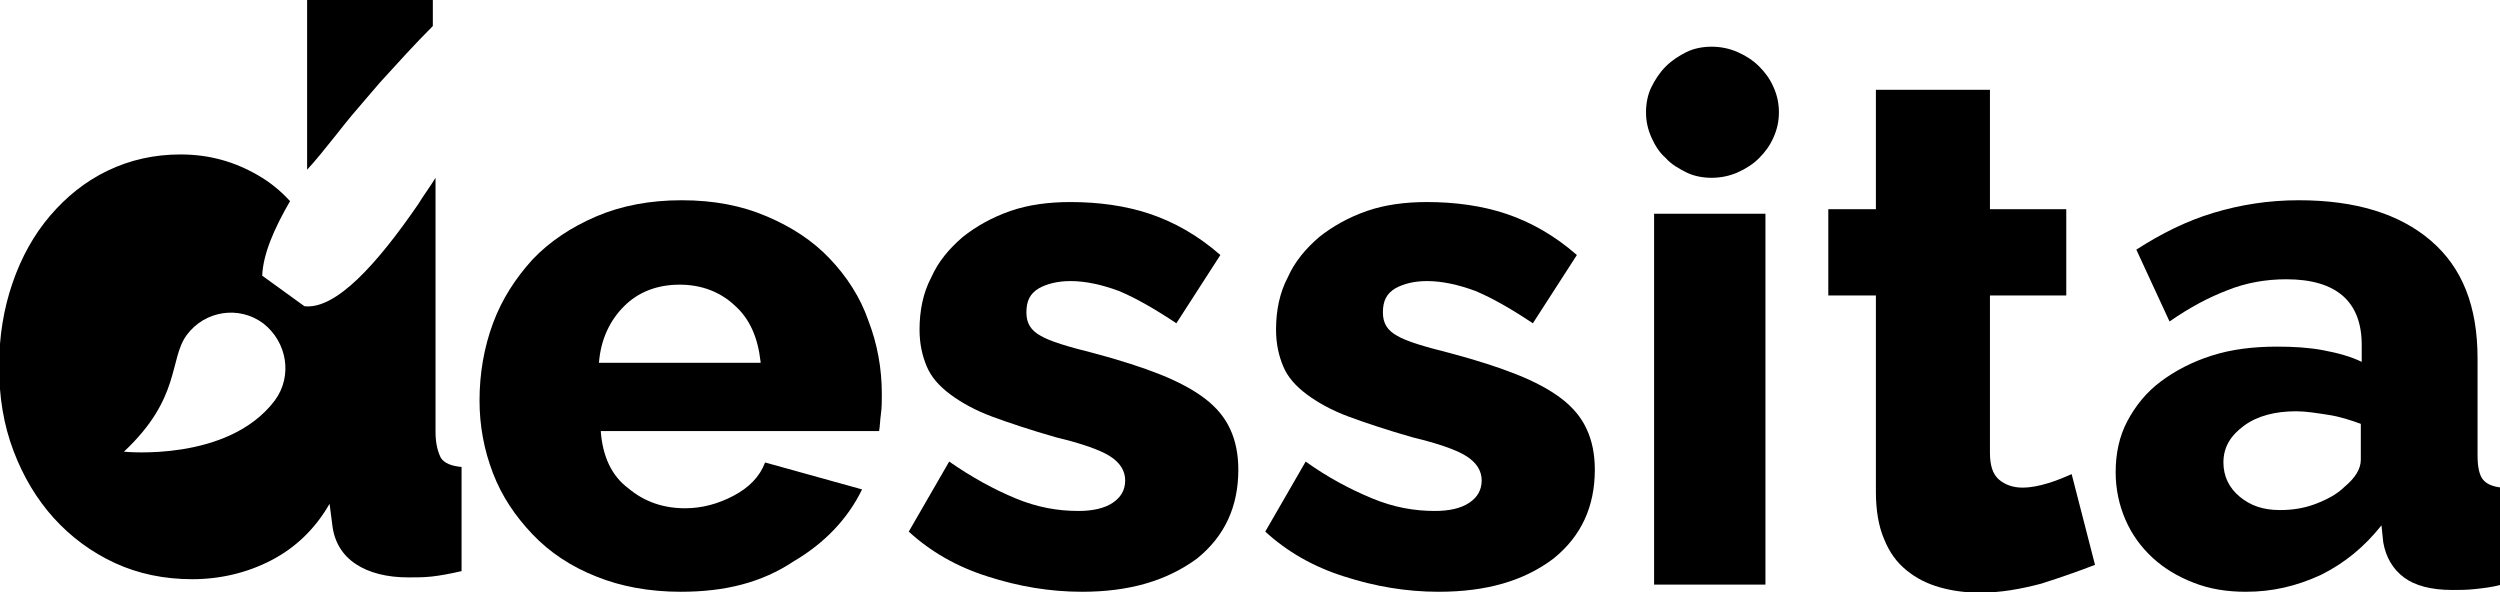
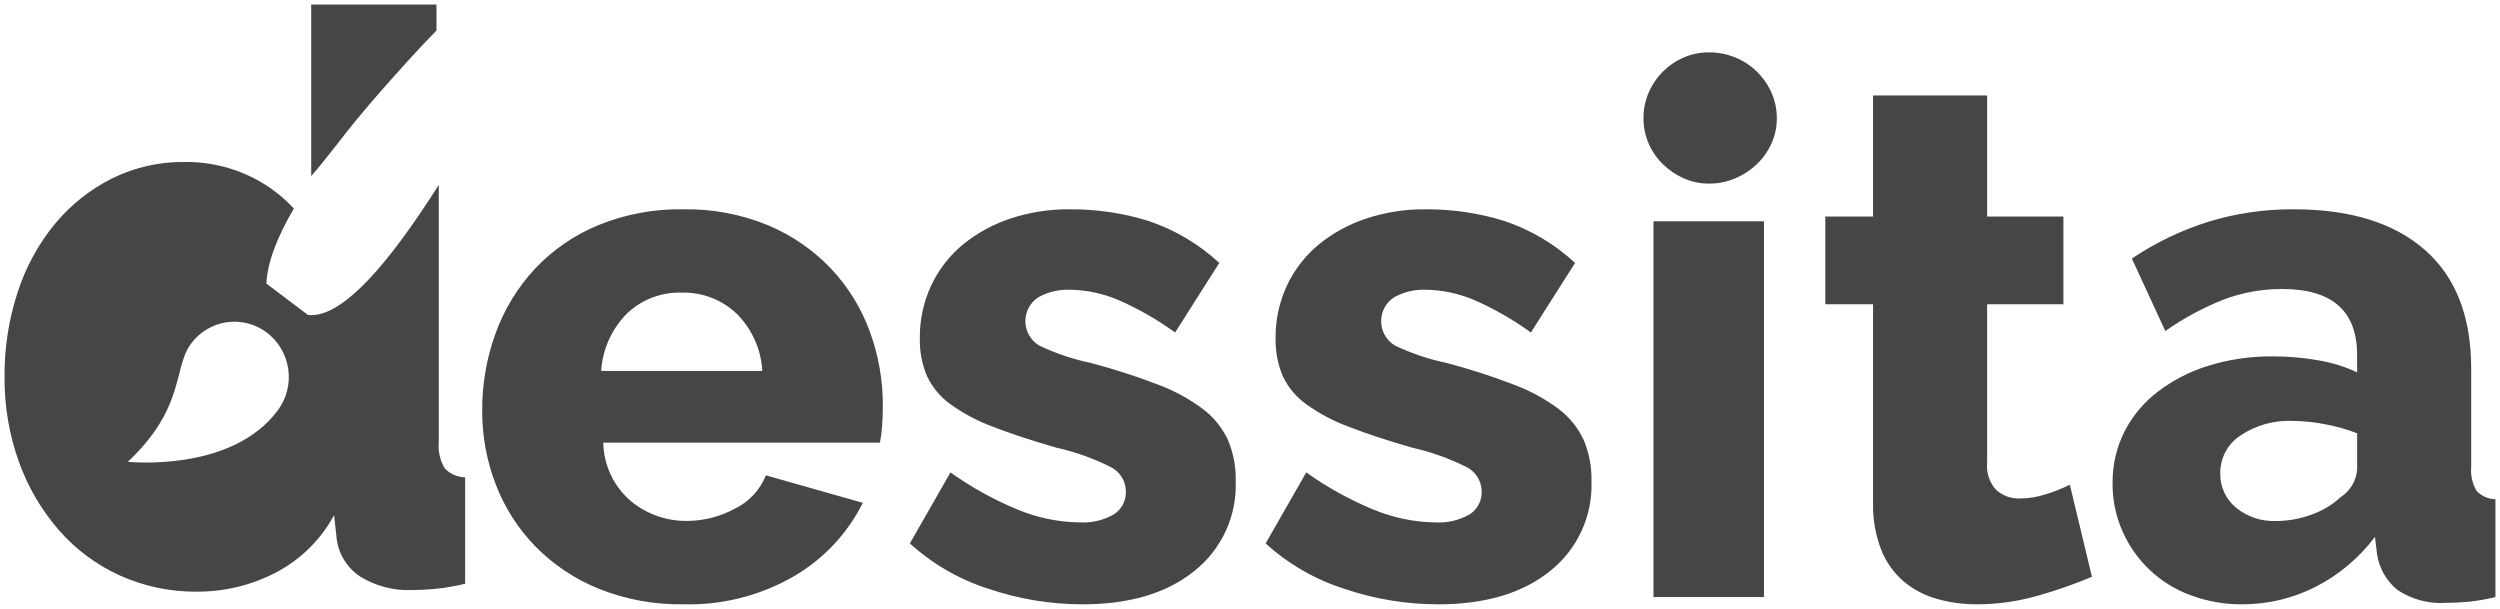
- <svg xmlns="http://www.w3.org/2000/svg" version="1.1" id="Layer_1" x="0px" y="0px" viewBox="0 0 278.4 65.9" style="enable-background:new 0 0 278.4 65.9;" xml:space="preserve">
-   <style type="text/css">
- 	.st0{enable-background:new    ;}
- </style>
-   <g>
-     <g>
-       <path d="M39.9,12c0.8-0.9,1.6-1.9,2.4-2.8c2-2.2,3.9-4.3,5.9-6.3V0h-14v18.9C36.3,16.6,37.9,14.3,39.9,12z" />
-     </g>
-     <g>
-       <g>
-         <path d="M48.5,48.1V19.8c-0.6,1-1.3,1.9-1.9,2.9c-4.6,6.7-9.2,11.8-12.7,11.4l-4.7-3.4c0.1-2.4,1.3-5.2,3.1-8.3     c-1-1.1-2.2-2.1-3.6-2.9c-2.6-1.5-5.4-2.3-8.6-2.3c-2.9,0-5.6,0.6-8.1,1.8c-2.5,1.2-4.6,2.9-6.4,5c-1.8,2.1-3.2,4.6-4.2,7.5     c-1,2.9-1.5,6-1.5,9.3c0,3.4,0.5,6.5,1.6,9.4c1.1,2.9,2.6,5.4,4.5,7.5c1.9,2.1,4.2,3.8,6.8,5c2.6,1.2,5.5,1.8,8.6,1.8     c3.1,0,6.1-0.7,8.8-2.1c2.7-1.4,4.9-3.5,6.5-6.3l0.3,2.3c0.2,1.9,1.1,3.4,2.6,4.4c1.5,1,3.5,1.5,5.9,1.5c0.8,0,1.7,0,2.6-0.1     c0.9-0.1,2-0.3,3.3-0.6V52c-1.1-0.1-1.9-0.4-2.3-1C48.8,50.4,48.5,49.5,48.5,48.1z M30.6,44.6c-5.2,6.9-16.8,5.7-16.8,5.7     c6.4-6,5-10.3,7-13c2-2.7,5.8-3.3,8.5-1.3C32,38.1,32.6,41.9,30.6,44.6z" />
-       </g>
-     </g>
-   </g>
-   <g>
-     <g class="st0">
-       <path d="M75.8,65.9c-3.5,0-6.7-0.6-9.4-1.7c-2.8-1.1-5.2-2.7-7.1-4.7c-1.9-2-3.4-4.2-4.4-6.8c-1-2.6-1.5-5.3-1.5-8.1    c0-3,0.5-5.9,1.5-8.6c1-2.7,2.5-5,4.4-7.1c1.9-2,4.3-3.6,7.1-4.8c2.8-1.2,6-1.8,9.5-1.8c3.6,0,6.7,0.6,9.5,1.8    c2.8,1.2,5.1,2.7,7,4.7c1.9,2,3.4,4.3,4.3,6.9c1,2.6,1.5,5.3,1.5,8.2c0,0.7,0,1.5-0.1,2.2c-0.1,0.7-0.1,1.3-0.2,1.9H66.9    c0.2,2.8,1.2,5,3.1,6.4c1.8,1.5,3.9,2.2,6.3,2.2c1.9,0,3.7-0.5,5.4-1.4c1.7-0.9,2.9-2.1,3.5-3.7l10.8,3c-1.6,3.3-4.2,6-7.6,8    C84.8,64.9,80.7,65.9,75.8,65.9z M84.7,40.3c-0.3-2.7-1.2-4.8-2.9-6.3c-1.6-1.5-3.7-2.3-6.1-2.3c-2.5,0-4.6,0.8-6.2,2.4    c-1.6,1.6-2.6,3.7-2.8,6.3H84.7z" />
-       <path d="M120.5,65.9c-3.6,0-7.1-0.6-10.5-1.7c-3.5-1.1-6.4-2.8-8.8-5l4.5-7.8c2.6,1.8,5,3.1,7.4,4.1c2.4,1,4.7,1.4,7,1.4    c1.6,0,2.9-0.3,3.8-0.9c0.9-0.6,1.4-1.4,1.4-2.5s-0.6-2-1.7-2.7c-1.1-0.7-3.1-1.4-6-2.1c-2.8-0.8-5.2-1.6-7.1-2.3    c-1.9-0.7-3.5-1.6-4.7-2.5c-1.2-0.9-2.1-1.9-2.6-3.1c-0.5-1.2-0.8-2.5-0.8-4.1c0-2.1,0.4-4.1,1.3-5.8c0.8-1.8,2-3.2,3.5-4.5    c1.5-1.2,3.3-2.2,5.3-2.9c2-0.7,4.3-1,6.7-1c3.1,0,6.1,0.4,8.8,1.3c2.7,0.9,5.4,2.4,7.9,4.6l-4.9,7.6c-2.4-1.6-4.5-2.8-6.4-3.6    c-1.9-0.7-3.7-1.1-5.4-1.1c-1.4,0-2.6,0.3-3.5,0.8c-1,0.6-1.4,1.4-1.4,2.7c0,1.2,0.5,2,1.6,2.6c1,0.6,3,1.2,5.8,1.9    c3,0.8,5.5,1.6,7.5,2.4c2,0.8,3.7,1.7,5,2.7c1.3,1,2.2,2.1,2.8,3.4c0.6,1.3,0.9,2.8,0.9,4.5c0,4.1-1.5,7.4-4.6,9.9    C129.9,64.7,125.7,65.9,120.5,65.9z" />
-       <path d="M160.2,65.9c-3.6,0-7.1-0.6-10.5-1.7c-3.5-1.1-6.4-2.8-8.8-5l4.5-7.8c2.5,1.8,5,3.1,7.4,4.1c2.4,1,4.7,1.4,7,1.4    c1.6,0,2.9-0.3,3.8-0.9c0.9-0.6,1.4-1.4,1.4-2.5s-0.6-2-1.7-2.7c-1.1-0.7-3.1-1.4-6-2.1c-2.8-0.8-5.2-1.6-7.1-2.3    c-1.9-0.7-3.5-1.6-4.7-2.5c-1.2-0.9-2.1-1.9-2.6-3.1c-0.5-1.2-0.8-2.5-0.8-4.1c0-2.1,0.4-4.1,1.3-5.8c0.8-1.8,2-3.2,3.5-4.5    c1.5-1.2,3.3-2.2,5.3-2.9c2-0.7,4.3-1,6.7-1c3.1,0,6.1,0.4,8.8,1.3c2.7,0.9,5.4,2.4,7.9,4.6l-4.9,7.6c-2.4-1.6-4.5-2.8-6.4-3.6    c-1.9-0.7-3.7-1.1-5.4-1.1c-1.4,0-2.6,0.3-3.5,0.8c-1,0.6-1.4,1.4-1.4,2.7c0,1.2,0.5,2,1.6,2.6c1,0.6,3,1.2,5.8,1.9    c3,0.8,5.5,1.6,7.5,2.4s3.7,1.7,5,2.7c1.3,1,2.2,2.1,2.8,3.4c0.6,1.3,0.9,2.8,0.9,4.5c0,4.1-1.5,7.4-4.6,9.9    C169.7,64.7,165.5,65.9,160.2,65.9z" />
-     </g>
-     <g class="st0">
-       <path d="M198.1,12.5c0,1-0.2,1.9-0.6,2.8c-0.4,0.9-0.9,1.6-1.6,2.3c-0.7,0.7-1.5,1.2-2.4,1.6s-1.9,0.6-2.9,0.6c-1,0-2-0.2-2.8-0.6    s-1.7-0.9-2.3-1.6c-0.7-0.6-1.2-1.4-1.6-2.3c-0.4-0.9-0.6-1.8-0.6-2.8c0-1,0.2-2,0.6-2.8s0.9-1.6,1.6-2.3s1.5-1.2,2.3-1.6    s1.8-0.6,2.8-0.6c1,0,2,0.2,2.9,0.6s1.7,0.9,2.4,1.6c0.7,0.7,1.2,1.4,1.6,2.3S198.1,11.5,198.1,12.5z M196.6,23.8v41.3h-12.4V23.8    H196.6z" />
-     </g>
-     <g class="st0">
-       <path d="M233.3,62.9c-1.8,0.7-3.8,1.4-6,2.1c-2.3,0.6-4.5,1-6.8,1c-1.6,0-3.1-0.2-4.5-0.6s-2.6-1-3.7-1.9c-1.1-0.9-1.9-2-2.5-3.5    c-0.6-1.4-0.9-3.2-0.9-5.2V32.9h-5.3v-9.6h5.3V10h12.7v13.3h8.5v9.6h-8.5v17.5c0,1.4,0.3,2.4,1,3c0.7,0.6,1.6,0.9,2.6,0.9    c1,0,1.9-0.2,2.9-0.5c1-0.3,1.9-0.7,2.6-1L233.3,62.9z" />
-       <path d="M250.1,65.9c-2.1,0-4-0.3-5.8-1c-1.8-0.7-3.3-1.6-4.6-2.8s-2.3-2.6-3-4.2c-0.7-1.6-1.1-3.4-1.1-5.3c0-2.1,0.4-4,1.3-5.7    c0.9-1.7,2.1-3.2,3.7-4.4c1.6-1.2,3.5-2.2,5.7-2.9c2.2-0.7,4.6-1,7.3-1c1.8,0,3.5,0.1,5.1,0.4c1.6,0.3,3.1,0.7,4.3,1.3v-1.9    c0-4.8-2.8-7.3-8.4-7.3c-2.3,0-4.5,0.4-6.5,1.2c-2.1,0.8-4.2,1.9-6.5,3.5l-3.7-8c2.8-1.8,5.6-3.2,8.6-4.1c3-0.9,6.1-1.4,9.5-1.4    c6.3,0,11.2,1.5,14.7,4.5c3.5,3,5.2,7.3,5.2,13.1v10.8c0,1.3,0.2,2.2,0.6,2.7c0.4,0.5,1.1,0.8,2.1,0.9v10.8    c-1.1,0.3-2.1,0.4-3,0.5c-0.9,0.1-1.7,0.1-2.5,0.1c-2.4,0-4.2-0.5-5.4-1.4c-1.2-0.9-2-2.2-2.3-3.9l-0.2-1.9    c-1.9,2.4-4.1,4.2-6.7,5.5C255.7,65.3,253,65.9,250.1,65.9z M253.9,56.8c1.4,0,2.7-0.2,4-0.7c1.3-0.5,2.4-1.1,3.2-1.9    c1.2-1,1.8-2,1.8-3v-4c-1.1-0.4-2.3-0.8-3.6-1c-1.3-0.2-2.5-0.4-3.6-0.4c-2.3,0-4.3,0.5-5.8,1.6c-1.5,1.1-2.3,2.4-2.3,4.1    c0,1.5,0.6,2.8,1.8,3.8C250.6,56.3,252,56.8,253.9,56.8z" />
-     </g>
+ <svg xmlns="http://www.w3.org/2000/svg" width="274.742" height="66.911" viewBox="0 0 274.742 66.911">
+   <g id="logo" transform="translate(0.5 0.5)">
+     <path id="Union_4" data-name="Union 4" d="M240.247,64.915a13.077,13.077,0,0,1-7.481-7.009,12.7,12.7,0,0,1-1.1-5.3,12.313,12.313,0,0,1,1.293-5.656,12.926,12.926,0,0,1,3.642-4.38,17.9,17.9,0,0,1,5.563-2.868,23.216,23.216,0,0,1,7.13-1.036,28.258,28.258,0,0,1,5.014.438,16.305,16.305,0,0,1,4.231,1.314V38.509q0-7.247-8.226-7.248a18.05,18.05,0,0,0-6.424,1.154,30.791,30.791,0,0,0-6.425,3.466l-3.682-7.966a32.676,32.676,0,0,1,8.461-4.062,31.488,31.488,0,0,1,9.323-1.353q9.324,0,14.418,4.461t5.093,13.063V50.776a4.485,4.485,0,0,0,.589,2.668,2.883,2.883,0,0,0,2.075.917V65.114a20.721,20.721,0,0,1-2.977.517q-1.333.12-2.429.12a8.606,8.606,0,0,1-5.328-1.394,6.186,6.186,0,0,1-2.273-3.942L260.5,58.5a18.881,18.881,0,0,1-6.542,5.5,17.66,17.66,0,0,1-8.032,1.911A15.881,15.881,0,0,1,240.247,64.915Zm5.485-17.562A4.877,4.877,0,0,0,243.5,51.5a4.746,4.746,0,0,0,1.723,3.783,6.515,6.515,0,0,0,4.387,1.473,11.2,11.2,0,0,0,3.957-.718,9.217,9.217,0,0,0,3.174-1.911,3.97,3.97,0,0,0,1.8-3.027V47.114a20.01,20.01,0,0,0-3.564-1,19.57,19.57,0,0,0-3.565-.359A9.54,9.54,0,0,0,245.732,47.352ZM212.354,65.313a9.831,9.831,0,0,1-3.642-1.912,8.93,8.93,0,0,1-2.468-3.466,13.362,13.362,0,0,1-.9-5.177V32.935h-5.249V23.3h5.249V9.994h12.535V23.3h8.384v9.639h-8.384V50.379a3.839,3.839,0,0,0,1.019,2.987,3.713,3.713,0,0,0,2.585.915,9.436,9.436,0,0,0,2.9-.478,17.564,17.564,0,0,0,2.585-1.036l2.43,10.117a49.445,49.445,0,0,1-5.917,2.071,24.155,24.155,0,0,1-6.7.955A15.935,15.935,0,0,1,212.354,65.313ZM147.208,64.2a23.507,23.507,0,0,1-8.619-4.979l4.466-7.806a36.9,36.9,0,0,0,7.325,4.061,18.362,18.362,0,0,0,6.857,1.435,6.814,6.814,0,0,0,3.76-.877,2.863,2.863,0,0,0,1.332-2.549,3.008,3.008,0,0,0-1.684-2.668,25.74,25.74,0,0,0-5.917-2.111q-4.154-1.194-7.012-2.31a19.565,19.565,0,0,1-4.661-2.47,7.97,7.97,0,0,1-2.587-3.106,10.083,10.083,0,0,1-.784-4.142,13.359,13.359,0,0,1,1.254-5.815,13.061,13.061,0,0,1,3.448-4.46,16.273,16.273,0,0,1,5.21-2.868,20.065,20.065,0,0,1,6.543-1.035,28.668,28.668,0,0,1,8.657,1.273,21.586,21.586,0,0,1,7.8,4.621l-4.857,7.646a33.127,33.127,0,0,0-6.268-3.585,14.125,14.125,0,0,0-5.327-1.114,6.623,6.623,0,0,0-3.448.837,3.122,3.122,0,0,0,.117,5.3,24.973,24.973,0,0,0,5.68,1.912,71.324,71.324,0,0,1,7.4,2.39,19.745,19.745,0,0,1,4.9,2.668,9.025,9.025,0,0,1,2.742,3.385,10.98,10.98,0,0,1,.863,4.541,12.03,12.03,0,0,1-4.545,9.877q-4.54,3.663-12.3,3.663A32.245,32.245,0,0,1,147.208,64.2Zm-39.1,0a23.5,23.5,0,0,1-8.618-4.979l4.466-7.806a36.922,36.922,0,0,0,7.325,4.061,18.357,18.357,0,0,0,6.856,1.435,6.817,6.817,0,0,0,3.761-.877,2.862,2.862,0,0,0,1.331-2.549,3.006,3.006,0,0,0-1.684-2.668,25.719,25.719,0,0,0-5.915-2.111q-4.153-1.194-7.013-2.31a19.607,19.607,0,0,1-4.662-2.47,7.975,7.975,0,0,1-2.586-3.106,10.083,10.083,0,0,1-.783-4.142,13.346,13.346,0,0,1,1.253-5.815,13.082,13.082,0,0,1,3.448-4.46,16.258,16.258,0,0,1,5.211-2.868,20.046,20.046,0,0,1,6.542-1.035,28.664,28.664,0,0,1,8.657,1.273,21.593,21.593,0,0,1,7.8,4.621l-4.857,7.646a33.073,33.073,0,0,0-6.268-3.585,14.125,14.125,0,0,0-5.327-1.114,6.629,6.629,0,0,0-3.448.837,3.123,3.123,0,0,0,.119,5.3,24.973,24.973,0,0,0,5.68,1.912,71.463,71.463,0,0,1,7.4,2.39,19.768,19.768,0,0,1,4.9,2.668,9.022,9.022,0,0,1,2.742,3.385,10.98,10.98,0,0,1,.863,4.541,12.028,12.028,0,0,1-4.545,9.877q-4.542,3.663-12.3,3.663A32.238,32.238,0,0,1,108.112,64.2ZM65.3,64.2a20.63,20.63,0,0,1-6.973-4.66,19.969,19.969,0,0,1-4.348-6.81,22.275,22.275,0,0,1-1.488-8.085,24.455,24.455,0,0,1,1.488-8.561,20.8,20.8,0,0,1,4.31-7.05,20.108,20.108,0,0,1,6.934-4.779A23.694,23.694,0,0,1,74.581,22.5,23.409,23.409,0,0,1,83.9,24.253,20.469,20.469,0,0,1,90.8,28.993a20.138,20.138,0,0,1,4.271,6.89,23.4,23.4,0,0,1,1.45,8.2q0,1.116-.079,2.191a15.921,15.921,0,0,1-.235,1.871H65.8a8.641,8.641,0,0,0,3.017,6.413,9.5,9.5,0,0,0,6.15,2.19A11.1,11.1,0,0,0,80.259,55.4a6.864,6.864,0,0,0,3.408-3.663L94.323,54.76A19.367,19.367,0,0,1,86.8,62.8,23.039,23.039,0,0,1,74.58,65.911,23.958,23.958,0,0,1,65.3,64.2ZM68.35,34.009a9.82,9.82,0,0,0-2.782,6.253H83.275a9.657,9.657,0,0,0-2.821-6.292,8.418,8.418,0,0,0-6.032-2.31A8.3,8.3,0,0,0,68.35,34.009ZM181.211,65.114v-41.3h12.144v41.3ZM12.656,62.736a19.706,19.706,0,0,1-6.69-4.98,23.558,23.558,0,0,1-4.389-7.5A27.023,27.023,0,0,1,0,40.864a29.083,29.083,0,0,1,1.448-9.276,22.85,22.85,0,0,1,4.094-7.493,19.444,19.444,0,0,1,6.26-4.979A17.508,17.508,0,0,1,19.769,17.3a16.28,16.28,0,0,1,8.48,2.253,15.781,15.781,0,0,1,3.543,2.865c-1.767,3.02-2.908,5.846-3.017,8.248l4.573,3.449c3.433.374,8-4.741,12.5-11.434.631-.924,1.251-1.883,1.872-2.86V48.052a4.865,4.865,0,0,0,.639,2.9,3.159,3.159,0,0,0,2.257,1v11.7a24.931,24.931,0,0,1-3.235.562c-.91.089-1.765.13-2.56.13a10.063,10.063,0,0,1-5.79-1.513,5.873,5.873,0,0,1-2.559-4.377l-.256-2.339a15.36,15.36,0,0,1-6.438,6.326,18.637,18.637,0,0,1-8.648,2.081A20.107,20.107,0,0,1,12.656,62.736ZM20.472,37.3c-1.97,2.688-.588,6.979-6.921,12.951,0,0,11.44,1.226,16.511-5.7a6.146,6.146,0,0,0-1.233-8.5A5.912,5.912,0,0,0,20.472,37.3ZM184.54,19.1a7.829,7.829,0,0,1-2.292-1.555,7.149,7.149,0,0,1-1.567-2.271,6.809,6.809,0,0,1-.567-2.767,7.054,7.054,0,0,1,.567-2.829,7.382,7.382,0,0,1,3.859-3.863,6.95,6.95,0,0,1,2.782-.559,7.478,7.478,0,0,1,2.879.559,7.376,7.376,0,0,1,2.37,1.554,7.453,7.453,0,0,1,1.606,2.309,6.835,6.835,0,0,1,.589,2.829,6.6,6.6,0,0,1-.589,2.767,7.267,7.267,0,0,1-1.606,2.271A7.853,7.853,0,0,1,190.2,19.1a7.264,7.264,0,0,1-2.879.577A6.754,6.754,0,0,1,184.54,19.1ZM33.7,0H47.467V2.853C45.5,4.856,43.586,7,41.631,9.2c-.812.915-1.588,1.84-2.373,2.767-1.946,2.3-3.59,4.62-5.557,6.887Z" fill="#464646" stroke="rgba(0,0,0,0)" stroke-miterlimit="10" stroke-width="1" />
  </g>
</svg>
